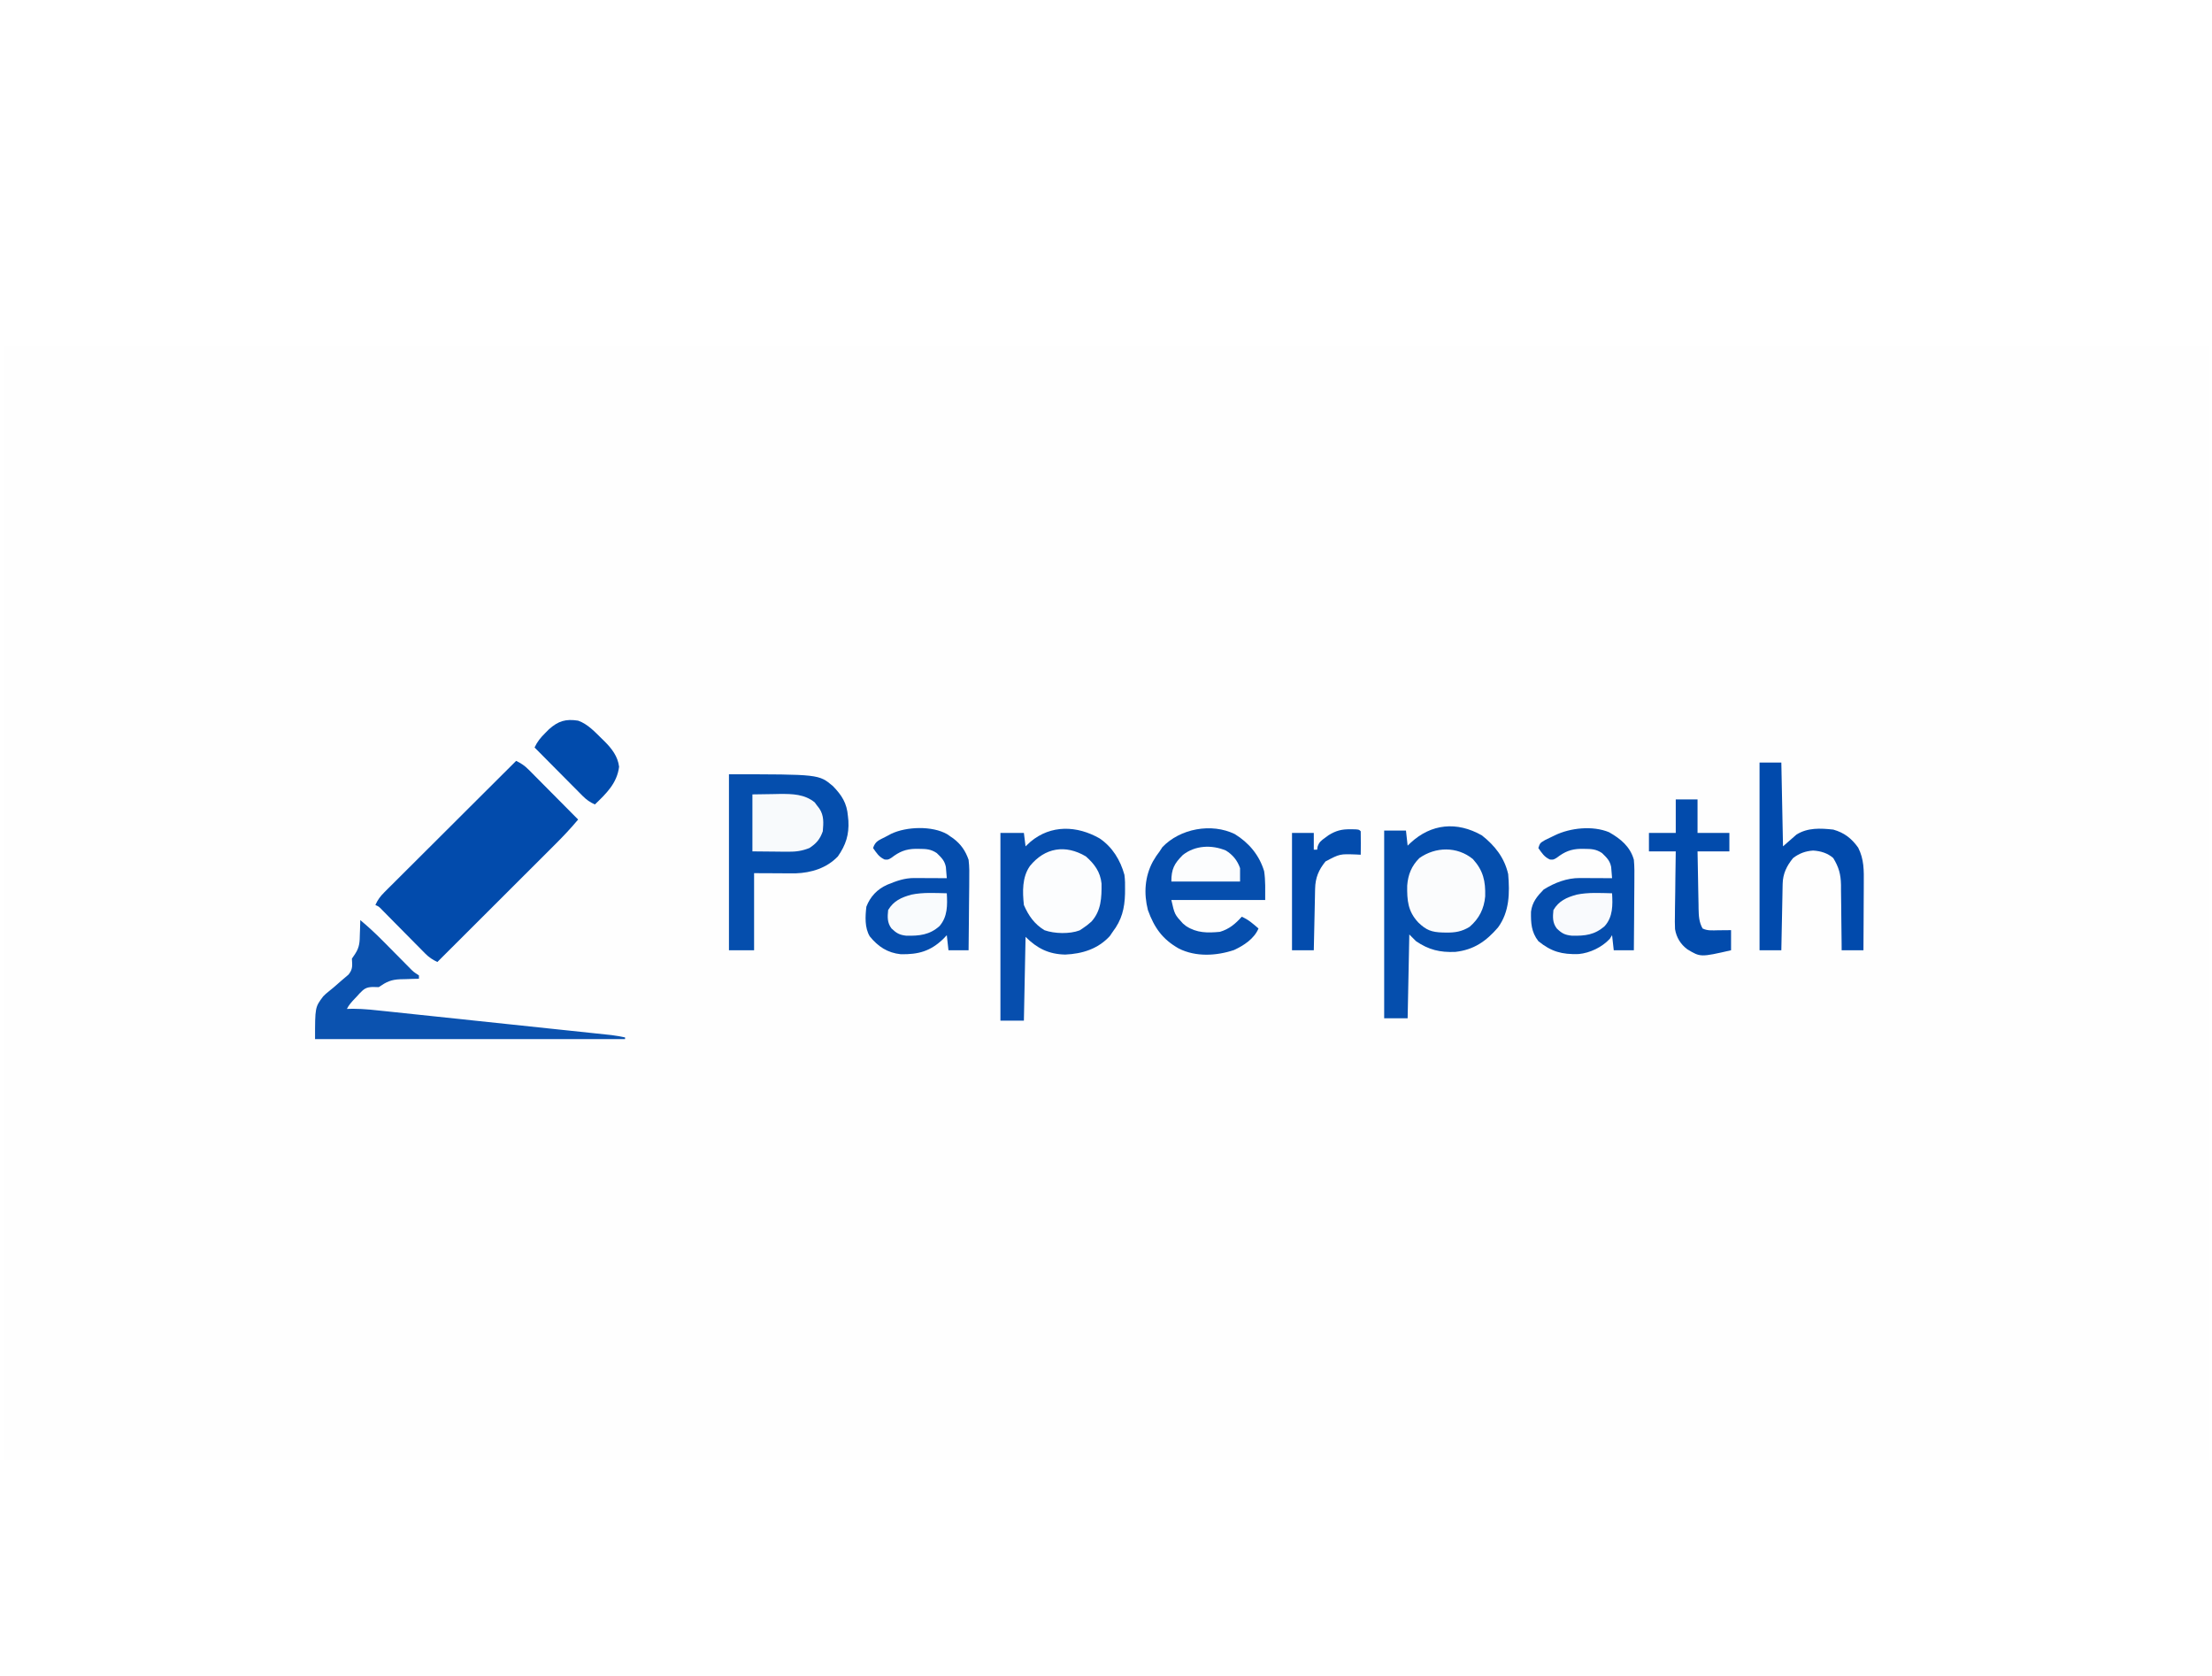
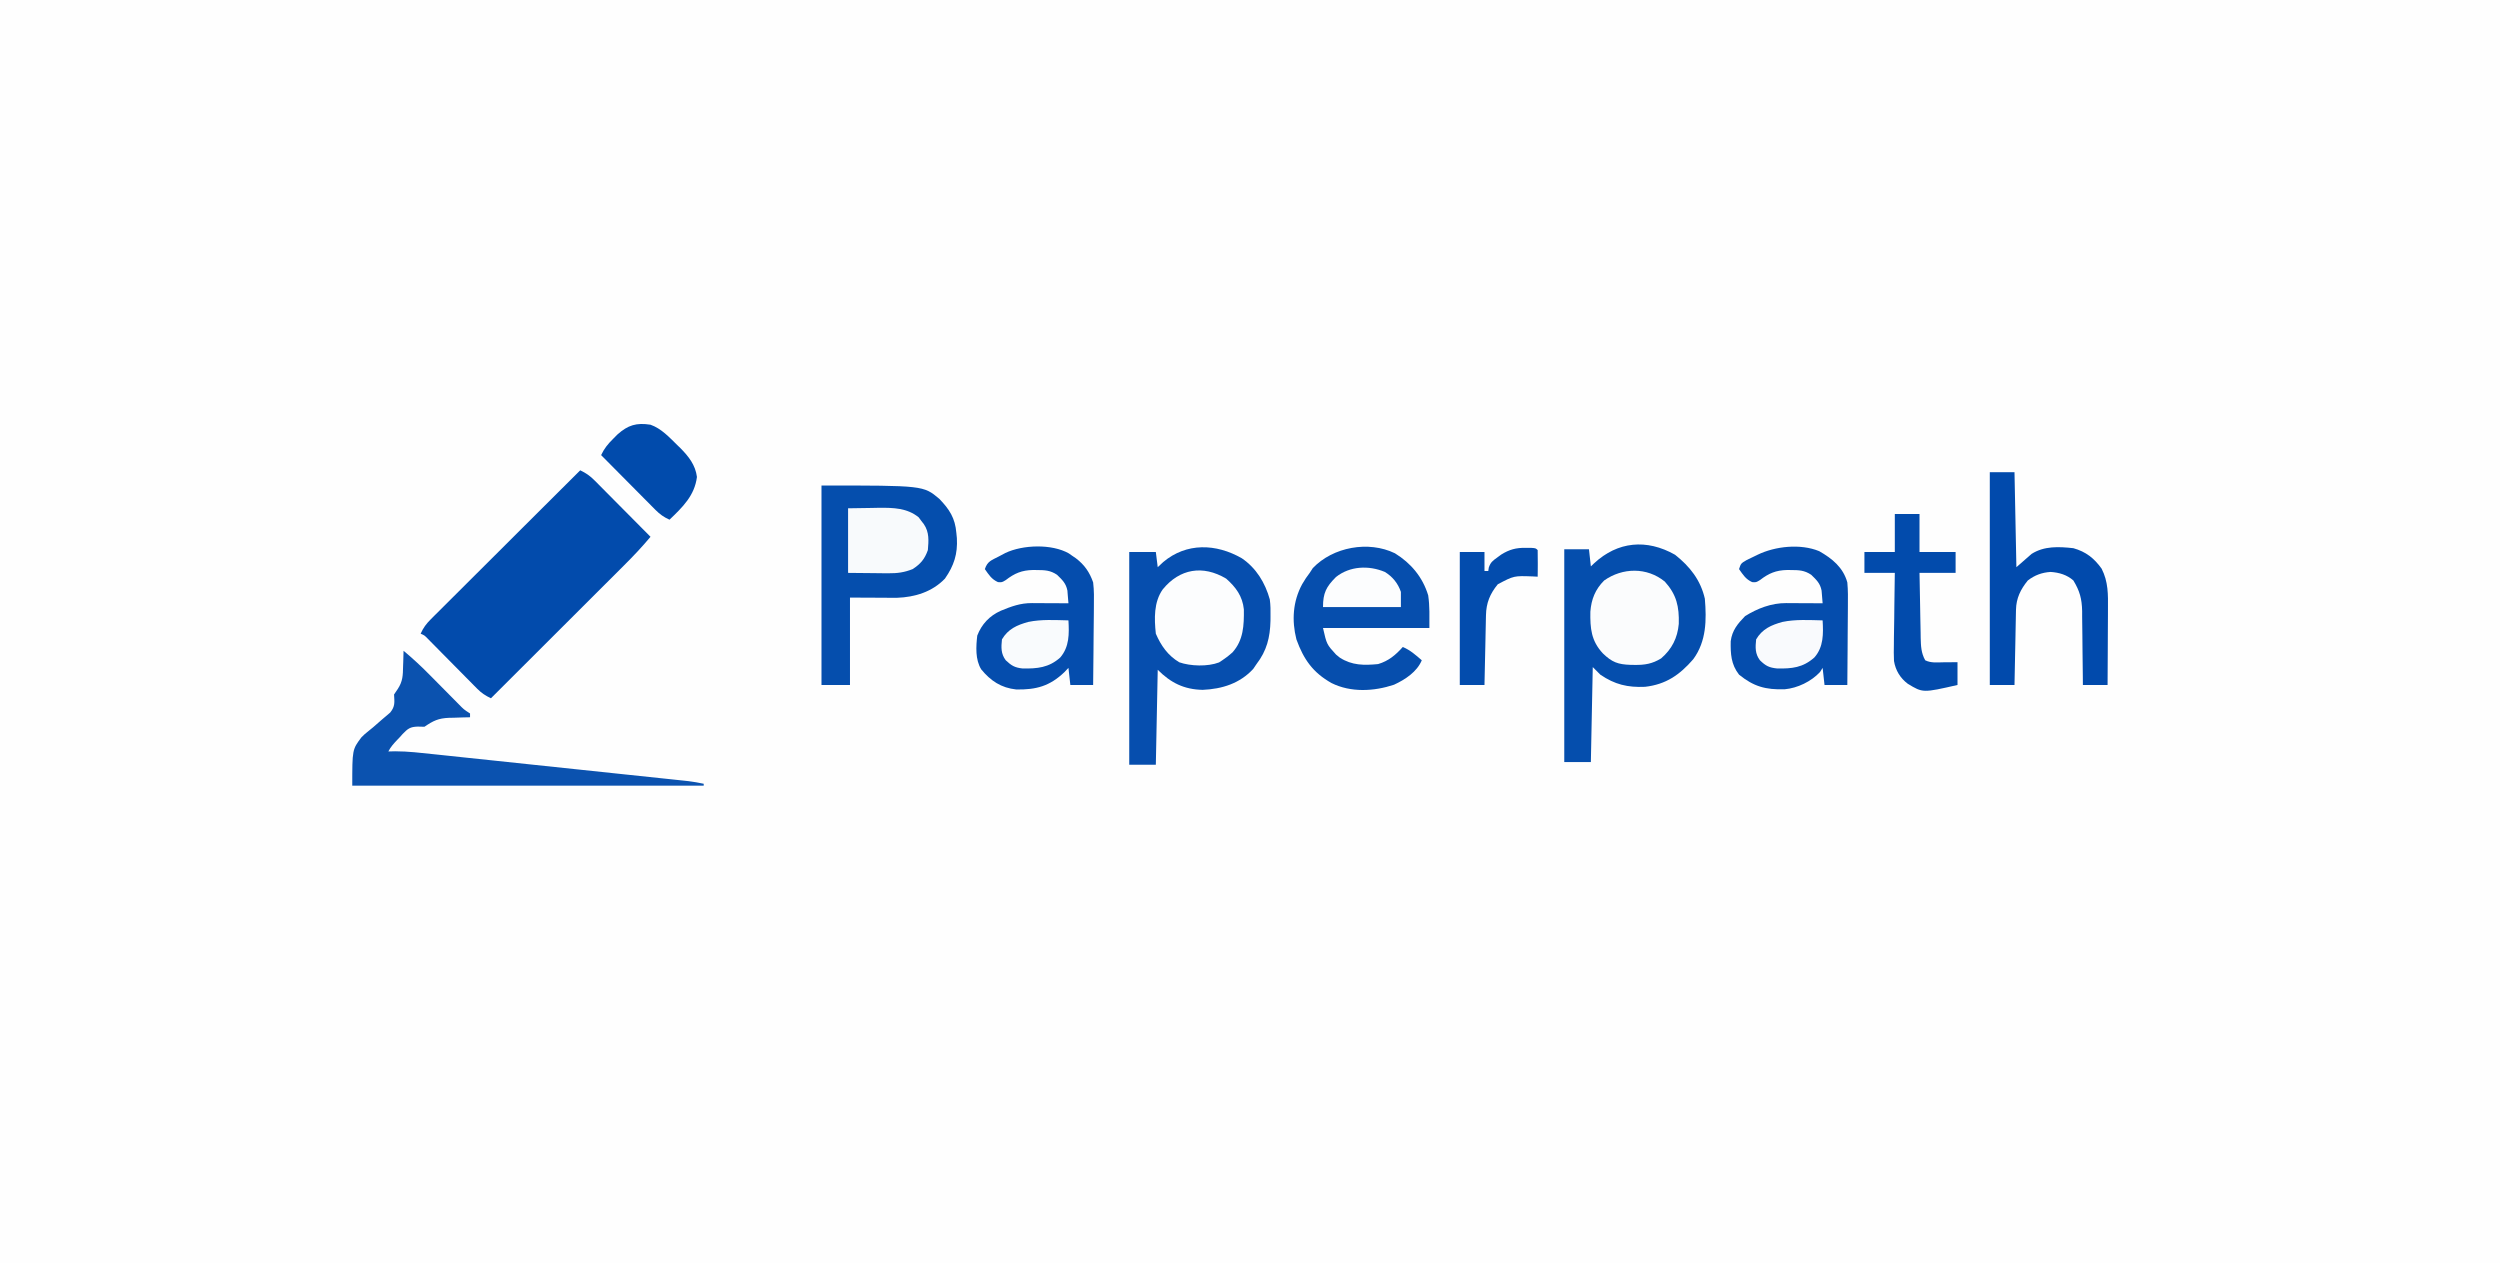
- <svg xmlns="http://www.w3.org/2000/svg" width="1320" height="1000" version="1.1">
+ <svg xmlns="http://www.w3.org/2000/svg" version="1.1" viewBox="2.57 206.43 1316 665">
  <g class="layer">
    <path d="m2.57,206.43c434.28,0 868.56,0 1316,0c0,219.45 0,438.9 0,665c-434.28,0 -868.56,0 -1316,0c0,-219.45 0,-438.9 0,-665z" fill="#FEFEFE" id="svg_1" />
    <path d="m308,454c3.02,1.45 5.12,2.87 7.48,5.26c0.99,0.99 0.99,0.99 2,2c0.71,0.71 1.41,1.42 2.13,2.15c0.73,0.73 1.45,1.46 2.2,2.22c2.32,2.32 4.63,4.66 6.94,7c1.57,1.58 3.14,3.16 4.71,4.74c3.86,3.87 7.7,7.75 11.54,11.63c-4.38,5.24 -9,10.14 -13.84,14.95c-0.76,0.77 -1.52,1.53 -2.31,2.31c-2.5,2.5 -5,4.99 -7.5,7.49c-1.74,1.73 -3.48,3.47 -5.22,5.21c-4.56,4.56 -9.13,9.12 -13.7,13.68c-4.67,4.66 -9.33,9.32 -14,13.98c-9.14,9.13 -18.28,18.25 -27.43,27.38c-2.92,-1.4 -4.99,-2.75 -7.27,-5.06c-0.61,-0.61 -1.23,-1.23 -1.86,-1.87c-0.65,-0.66 -1.3,-1.33 -1.97,-2.01c-1.02,-1.03 -1.02,-1.03 -2.06,-2.07c-2.16,-2.18 -4.31,-4.37 -6.47,-6.55c-2.16,-2.19 -4.32,-4.38 -6.49,-6.56c-1.34,-1.36 -2.69,-2.73 -4.03,-4.09c-0.61,-0.62 -1.21,-1.23 -1.84,-1.86c-0.53,-0.54 -1.07,-1.09 -1.62,-1.65c-1.38,-1.39 -1.38,-1.39 -3.39,-2.28c1.38,-3.1 2.96,-5.21 5.35,-7.59c0.7,-0.7 1.39,-1.39 2.1,-2.11c0.76,-0.75 1.52,-1.51 2.3,-2.28c0.8,-0.8 1.6,-1.6 2.43,-2.43c2.65,-2.64 5.3,-5.28 7.95,-7.92c1.84,-1.83 3.67,-3.66 5.51,-5.5c4.34,-4.33 8.68,-8.65 13.03,-12.98c4.94,-4.92 9.88,-9.85 14.82,-14.79c10.17,-10.14 20.34,-20.27 30.51,-30.4z" fill="#024BAC" id="svg_2" />
    <path d="m656.24,500.29c7.6,5.15 12.34,12.95 14.76,21.71c0.39,2.98 0.43,5.88 0.37,8.88c-0.01,1.18 -0.01,1.18 -0.02,2.39c-0.22,8.74 -1.95,15.69 -7.35,22.73c-0.87,1.27 -0.87,1.27 -1.75,2.57c-7.09,7.67 -16.37,10.54 -26.56,11c-9.82,-0.19 -16.82,-3.69 -23.69,-10.57c-0.33,16.5 -0.66,33 -1,50c-4.62,0 -9.24,0 -14,0c0,-36.96 0,-73.92 0,-112c4.62,0 9.24,0 14,0c0.33,2.64 0.66,5.28 1,8c0.97,-0.9 1.94,-1.81 2.94,-2.75c12.2,-10.23 27.75,-9.73 41.3,-1.96z" fill="#064EAE" id="svg_3" />
    <path d="m884.31,498.45c7.8,6.17 13.46,13.33 15.69,23.13c0.94,11.2 0.83,22.39 -6.06,31.81c-7.17,8.31 -14.46,13.34 -25.43,14.58c-9.15,0.4 -15.92,-1.2 -23.51,-6.39c-1.32,-1.33 -2.64,-2.65 -4,-4c-0.33,16.5 -0.66,33 -1,50c-4.62,0 -9.24,0 -14,0c0,-36.96 0,-73.93 0,-112.01c4.29,0 8.58,0 13,0c0.33,2.98 0.66,5.94 1,9.01c0.57,-0.55 1.13,-1.09 1.72,-1.65c12.37,-11.46 27.59,-12.97 42.59,-4.48z" fill="#054EAD" id="svg_4" transform="matrix(1 0 0 1 0 0)" />
    <path d="m435,462c53.64,0 53.64,0 62,7c5.37,5.54 8.37,10.18 9,18c0.09,0.89 0.18,1.78 0.27,2.7c0.47,8.31 -1.51,14.46 -6.27,21.3c-6.69,6.98 -15.77,9.78 -25.25,10.11c-1.71,0 -1.71,0 -3.46,-0.01c-1.12,0 -2.24,-0.01 -3.4,-0.01c-1.41,-0.01 -2.82,-0.02 -4.26,-0.03c-6.75,-0.03 -6.75,-0.03 -13.63,-0.06c0,15.18 0,30.36 0,46c-4.95,0 -9.9,0 -15,0c0,-34.65 0,-69.3 0,-105z" fill="#054EAD" id="svg_5" />
    <path d="m736.86,497.68c8.43,5.19 14.6,12.54 17.51,22.13c0.85,5.67 0.63,11.45 0.63,17.19c-18.48,0 -36.96,0 -56,0c1.95,8.63 1.95,8.63 6.87,14c0.66,0.53 1.32,1.07 1.99,1.62c6.38,4.11 12.74,4.1 20.14,3.38c5.5,-1.63 9.24,-4.77 13,-9c3.94,1.66 6.79,4.22 10,7c-2.54,6.1 -8.75,10.17 -14.63,12.87c-10.58,3.53 -22.76,4.17 -32.87,-0.87c-9.83,-5.54 -14.69,-12.47 -18.5,-23c-2.52,-9.93 -1.87,-19.99 3,-29c2,-3.32 2,-3.32 4,-6c0.53,-0.83 1.07,-1.65 1.62,-2.5c10.58,-11.14 29.34,-14.59 43.24,-7.82z" fill="#064EAD" id="svg_6" />
    <path d="m565.21,497.74c0.59,0.42 1.18,0.83 1.79,1.26c0.64,0.43 1.28,0.87 1.94,1.32c4.47,3.41 7.2,7.32 9.06,12.68c0.52,4.2 0.46,8.36 0.39,12.59c-0.01,1.19 -0.02,2.38 -0.02,3.6c-0.02,3.77 -0.07,7.54 -0.12,11.31c-0.02,2.56 -0.04,5.13 -0.06,7.69c-0.04,6.27 -0.11,12.54 -0.19,18.81c-3.96,0 -7.92,0 -12,0c-0.5,-4.46 -0.5,-4.46 -1,-9c-1.06,1.11 -1.06,1.11 -2.13,2.25c-7.71,7.37 -14.85,9.3 -25.33,9.12c-7.92,-0.83 -13.52,-4.54 -18.49,-10.63c-3.13,-5.17 -2.72,-11.93 -2.05,-17.74c2.35,-6.07 6.49,-10.43 12.43,-13.09c5.57,-2.28 10.26,-4.04 16.33,-4.01c1.12,0 2.23,0.01 3.39,0.01c1.16,0.01 2.33,0.02 3.53,0.03c1.18,0 2.36,0 3.57,0.01c2.92,0.01 5.83,0.03 8.75,0.05c-0.11,-1.43 -0.23,-2.86 -0.36,-4.29c-0.06,-0.79 -0.13,-1.59 -0.19,-2.41c-0.76,-3.84 -2.68,-5.6 -5.45,-8.3c-3.6,-2.4 -6.39,-2.46 -10.57,-2.5c-0.71,-0.01 -1.43,-0.02 -2.16,-0.02c-5.83,0.13 -9.6,1.71 -14.26,5.3c-2.01,1.22 -2.01,1.22 -4.1,1.08c-3.39,-1.53 -4.8,-3.84 -6.91,-6.86c1.38,-4.17 3.47,-4.62 7.31,-6.63c1.15,-0.61 2.3,-1.22 3.49,-1.85c9.18,-4.37 24.47,-4.87 33.41,0.22z" fill="#054DAD" id="svg_7" />
    <path d="m960.19,496.56c6.88,3.9 12.63,8.6 14.81,16.44c0.4,4.17 0.35,8.31 0.3,12.49c-0.01,1.19 -0.01,2.38 -0.02,3.61c-0.01,3.78 -0.05,7.56 -0.09,11.34c-0.02,2.56 -0.03,5.13 -0.04,7.7c-0.03,6.29 -0.09,12.57 -0.15,18.86c-3.96,0 -7.92,0 -12,0c-0.49,-4.46 -0.49,-4.46 -1,-9c-0.68,1.08 -0.68,1.08 -1.37,2.19c-4.65,4.98 -11.81,8.46 -18.63,9.08c-9.98,0.29 -16.26,-1.42 -24,-7.71c-4.22,-5.4 -4.5,-10.91 -4.38,-17.59c0.73,-5.71 3.66,-9.2 7.57,-13.22c6.54,-4.07 13.87,-6.89 21.57,-6.85c1.12,0 2.24,0.01 3.39,0.01c1.17,0.01 2.34,0.02 3.54,0.03c1.18,0 2.36,0 3.57,0.01c2.92,0.01 5.83,0.03 8.74,0.05c-0.1,-1.43 -0.22,-2.86 -0.35,-4.29c-0.06,-0.79 -0.13,-1.59 -0.2,-2.41c-0.75,-3.84 -2.68,-5.6 -5.45,-8.3c-3.6,-2.4 -6.38,-2.46 -10.56,-2.5c-0.72,-0.01 -1.43,-0.02 -2.17,-0.02c-5.82,0.13 -9.59,1.71 -14.25,5.3c-2.02,1.22 -2.02,1.22 -4.11,1.08c-3.38,-1.53 -4.79,-3.84 -6.91,-6.86c1,-3 1,-3 4.06,-4.79c1.27,-0.62 2.54,-1.24 3.82,-1.84c0.64,-0.31 1.27,-0.62 1.93,-0.94c9.27,-4.49 22.58,-5.92 32.38,-1.87z" fill="#054DAD" id="svg_8" />
    <path d="m215,549c4.65,3.88 9.05,7.92 13.3,12.24c0.84,0.85 0.84,0.85 1.71,1.71c1.77,1.79 3.54,3.57 5.3,5.36c2.35,2.38 4.7,4.75 7.05,7.12c0.54,0.54 1.08,1.09 1.63,1.65c2.74,2.81 2.74,2.81 6.01,4.92c0,0.66 0,1.32 0,2c-1.23,0.03 -2.46,0.05 -3.73,0.08c-1.63,0.05 -3.26,0.11 -4.89,0.17c-0.81,0.01 -1.62,0.03 -2.45,0.04c-5.59,0.23 -8.25,1.51 -12.93,4.71c-1.16,-0.03 -2.32,-0.06 -3.51,-0.09c-3.98,0.1 -5.24,1.07 -7.97,3.9c-0.46,0.52 -0.92,1.03 -1.4,1.57c-0.48,0.5 -0.96,1.01 -1.46,1.53c-1.83,1.94 -3.46,3.7 -4.66,6.09c1.77,-0.04 1.77,-0.04 3.57,-0.09c6.82,0.01 13.56,0.82 20.33,1.54c1.49,0.16 2.98,0.32 4.47,0.47c4.02,0.42 8.05,0.85 12.07,1.28c4.22,0.45 8.44,0.89 12.66,1.33c7.08,0.75 14.16,1.5 21.25,2.25c8.18,0.87 16.36,1.73 24.54,2.59c8.73,0.92 17.45,1.84 26.18,2.77c2.51,0.26 5.02,0.53 7.53,0.79c3.94,0.42 7.88,0.83 11.83,1.25c1.44,0.16 2.89,0.31 4.33,0.46c1.98,0.21 3.95,0.42 5.93,0.63c1.1,0.12 2.21,0.24 3.35,0.36c2.69,0.34 5.31,0.8 7.96,1.37c0,0.33 0,0.66 0,1c-61.05,0 -122.1,0 -185,0c0,-19 0,-19 4.81,-25.42c1.61,-1.6 1.61,-1.6 3.01,-2.73c0.52,-0.43 1.04,-0.86 1.58,-1.3c0.53,-0.43 1.06,-0.86 1.6,-1.3c1.59,-1.35 3.15,-2.72 4.71,-4.11c1.4,-1.24 2.83,-2.43 4.27,-3.63c2.66,-3.3 2.24,-5.37 2.02,-9.51c0.64,-0.95 1.29,-1.9 1.95,-2.88c2.68,-4.08 2.71,-7.23 2.8,-11.99c0.04,-1.18 0.04,-1.18 0.09,-2.38c0.07,-1.92 0.12,-3.83 0.16,-5.75z" fill="#0B52AF" id="svg_9" />
    <path d="m1050,455c4.29,0 8.58,0 13,0c0.33,16.5 0.66,33 1,50c2.64,-2.31 5.28,-4.62 8,-7c6.68,-4.23 14.31,-3.84 22,-3c6.59,1.86 10.88,5.23 14.84,10.74c3.57,6.96 3.43,13.66 3.36,21.32c-0.01,1.14 -0.01,2.29 -0.01,3.47c-0.01,3.63 -0.04,7.27 -0.06,10.91c-0.02,2.47 -0.02,4.94 -0.03,7.42c-0.02,6.05 -0.06,12.09 -0.1,18.14c-4.29,0 -8.58,0 -13,0c-0.01,-2.07 -0.01,-2.07 -0.03,-4.19c-0.04,-5.15 -0.1,-10.3 -0.18,-15.45c-0.03,-2.23 -0.05,-4.45 -0.06,-6.68c-0.02,-3.2 -0.07,-6.41 -0.12,-9.62c0,-0.98 0,-1.97 0,-2.99c-0.14,-6.42 -1.26,-10.56 -4.61,-16.07c-3.35,-2.99 -7.56,-4.22 -12,-4.5c-4.57,0.29 -8.37,1.7 -12,4.5c-3.8,4.67 -6.08,9.31 -6.21,15.38c-0.02,0.88 -0.04,1.76 -0.06,2.67c-0.02,1.42 -0.02,1.42 -0.05,2.87c-0.02,0.97 -0.04,1.94 -0.06,2.94c-0.06,3.11 -0.12,6.22 -0.18,9.33c-0.05,2.1 -0.09,4.21 -0.13,6.32c-0.11,5.16 -0.21,10.33 -0.31,15.49c-4.29,0 -8.58,0 -13,0c0,-36.96 0,-73.92 0,-112z" fill="#014AAC" id="svg_10" />
    <path d="m878.93,512.58c6.21,6.88 7.6,13.16 7.35,22.27c-0.66,7.4 -3.61,13.27 -9.28,18.15c-4.61,2.85 -8.61,3.52 -13.94,3.44c-0.71,-0.01 -1.42,-0.02 -2.15,-0.03c-6.66,-0.21 -9.8,-1.4 -14.58,-6.02c-6.18,-6.62 -6.73,-13.14 -6.59,-21.97c0.49,-6.52 2.57,-11.73 7.26,-16.42c9.64,-6.81 22.52,-7.1 31.93,0.58z" fill="#FBFCFD" id="svg_11" />
    <path d="m648,511c5.15,4.55 8.61,9.24 9.34,16.2c0.09,8.39 -0.17,16.16 -6.02,22.68c-1.72,1.53 -3.39,2.87 -5.32,4.12c-0.57,0.37 -1.14,0.75 -1.73,1.13c-5.94,2.28 -15.03,2.01 -20.96,-0.08c-5.97,-3.59 -9.57,-8.71 -12.31,-15.05c-0.85,-7.92 -1.1,-16.62 3.63,-23.31c8.9,-10.91 21.09,-12.97 33.37,-5.69z" fill="#FCFDFE" id="svg_12" />
    <path d="m1000,477c4.29,0 8.58,0 13,0c0,6.6 0,13.2 0,20c6.27,0 12.54,0 19,0c0,3.63 0,7.26 0,11c-6.27,0 -12.54,0 -19,0c0.1,5.75 0.2,11.5 0.32,17.24c0.04,1.96 0.07,3.91 0.1,5.87c0.05,2.81 0.11,5.62 0.17,8.43c0.01,0.87 0.02,1.75 0.03,2.64c0.11,4.31 0.23,7.96 2.38,11.82c3.07,1.53 6.27,1.1 9.63,1.06c1.05,0 1.05,0 2.14,-0.01c1.74,-0.01 3.49,-0.03 5.23,-0.05c0,3.96 0,7.92 0,12c-18.24,4.17 -18.24,4.17 -26.12,-0.59c-4.02,-3.01 -6.49,-7.06 -7.31,-12.02c-0.15,-2.97 -0.13,-5.91 -0.06,-8.89c0.01,-1.61 0.01,-1.61 0.02,-3.26c0.03,-3.42 0.09,-6.83 0.16,-10.24c0.02,-2.32 0.05,-4.65 0.07,-6.97c0.05,-5.68 0.14,-11.35 0.24,-17.03c-5.28,0 -10.56,0 -16,0c0,-3.63 0,-7.26 0,-11c5.28,0 10.56,0 16,0c0,-6.6 0,-13.2 0,-20z" fill="#024BAC" id="svg_13" />
    <path d="m345,430c5.73,2.01 9.99,6.71 14.25,10.88c0.51,0.49 1.02,0.98 1.54,1.49c4.31,4.37 7.86,8.87 8.65,15.13c-1.23,9.82 -7.55,15.89 -14.44,22.5c-3,-1.35 -5.08,-2.84 -7.39,-5.16c-0.64,-0.65 -1.28,-1.29 -1.94,-1.95c-0.68,-0.69 -1.36,-1.37 -2.06,-2.09c-0.71,-0.7 -1.41,-1.41 -2.14,-2.14c-2.24,-2.26 -4.48,-4.52 -6.72,-6.78c-1.52,-1.54 -3.05,-3.07 -4.57,-4.6c-3.73,-3.76 -7.46,-7.52 -11.18,-11.28c1.65,-3.5 3.55,-5.82 6.31,-8.56c0.76,-0.77 1.52,-1.53 2.3,-2.32c5.61,-4.98 10.02,-6.26 17.39,-5.12z" fill="#014BAC" id="svg_14" />
    <path d="m805.75,494.81c0.96,0.01 1.93,0.01 2.92,0.02c2.33,0.17 2.33,0.17 3.33,1.17c0.07,2.35 0.08,4.71 0.06,7.06c-0.01,1.29 -0.02,2.58 -0.02,3.91c-0.02,1 -0.03,2 -0.04,3.03c-0.85,-0.05 -1.69,-0.1 -2.56,-0.14c-9.93,-0.37 -9.93,-0.37 -18.44,4.14c-4.09,4.99 -6.07,9.77 -6.21,16.22c-0.02,0.82 -0.04,1.64 -0.06,2.48c-0.01,0.88 -0.03,1.75 -0.05,2.66c-0.02,0.9 -0.04,1.81 -0.06,2.74c-0.06,2.88 -0.12,5.76 -0.18,8.65c-0.05,1.95 -0.09,3.91 -0.13,5.87c-0.11,4.79 -0.21,9.58 -0.31,14.38c-4.29,0 -8.58,0 -13,0c0,-23.1 0,-46.2 0,-70c4.29,0 8.58,0 13,0c0,3.3 0,6.6 0,10c0.66,0 1.32,0 2,0c0.09,-0.6 0.18,-1.19 0.27,-1.81c0.93,-2.79 2.11,-3.61 4.48,-5.32c0.68,-0.5 1.35,-0.99 2.05,-1.51c4.35,-2.7 7.83,-3.63 12.95,-3.55z" fill="#034CAD" id="svg_15" />
    <path d="m449,474c6.16,-0.09 6.16,-0.09 12.44,-0.19c1.27,-0.02 2.55,-0.05 3.86,-0.08c7.54,-0.05 14.79,0.09 20.86,5.02c0.44,0.6 0.88,1.2 1.34,1.81c0.46,0.6 0.93,1.2 1.41,1.82c2.88,4.28 2.51,8.6 2.09,13.62c-1.67,4.73 -3.81,7.27 -8,10c-4.38,1.75 -8.01,2.24 -12.71,2.2c-1.68,-0.01 -1.68,-0.01 -3.4,-0.02c-2.11,-0.03 -2.11,-0.03 -4.26,-0.05c-4.5,-0.05 -9,-0.09 -13.63,-0.13c0,-11.22 0,-22.44 0,-34z" fill="#F8FAFC" id="svg_16" />
    <path d="m962,533c0.39,7.02 0.56,13.99 -4.36,19.54c-6.06,5.35 -11.73,5.9 -19.53,5.78c-4.29,-0.44 -6.04,-1.33 -9.11,-4.32c-2.59,-3.41 -2.44,-6.84 -2,-11c3.24,-5.49 7.92,-7.55 13.87,-9.19c6.92,-1.44 14.11,-0.97 21.13,-0.81z" fill="#F9FAFD" id="svg_17" />
    <path d="m565,533c0.39,7.05 0.52,13.92 -4.32,19.54c-5.96,5.36 -12.13,5.91 -19.83,5.78c-4.12,-0.46 -5.85,-1.48 -8.85,-4.32c-2.59,-3.41 -2.44,-6.84 -2,-11c3.24,-5.49 7.92,-7.55 13.87,-9.19c6.92,-1.44 14.11,-0.97 21.13,-0.81z" fill="#F9FBFD" id="svg_18" />
    <path d="m731.56,507.5c4.05,2.48 6.91,6 8.44,10.5c0,2.64 0,5.28 0,8c-13.53,0 -27.06,0 -41,0c0,-7.43 1.68,-10.68 6.84,-15.84c7.29,-5.77 17.21,-6.24 25.72,-2.66z" fill="#FCFDFE" id="svg_19" />
  </g>
</svg>
